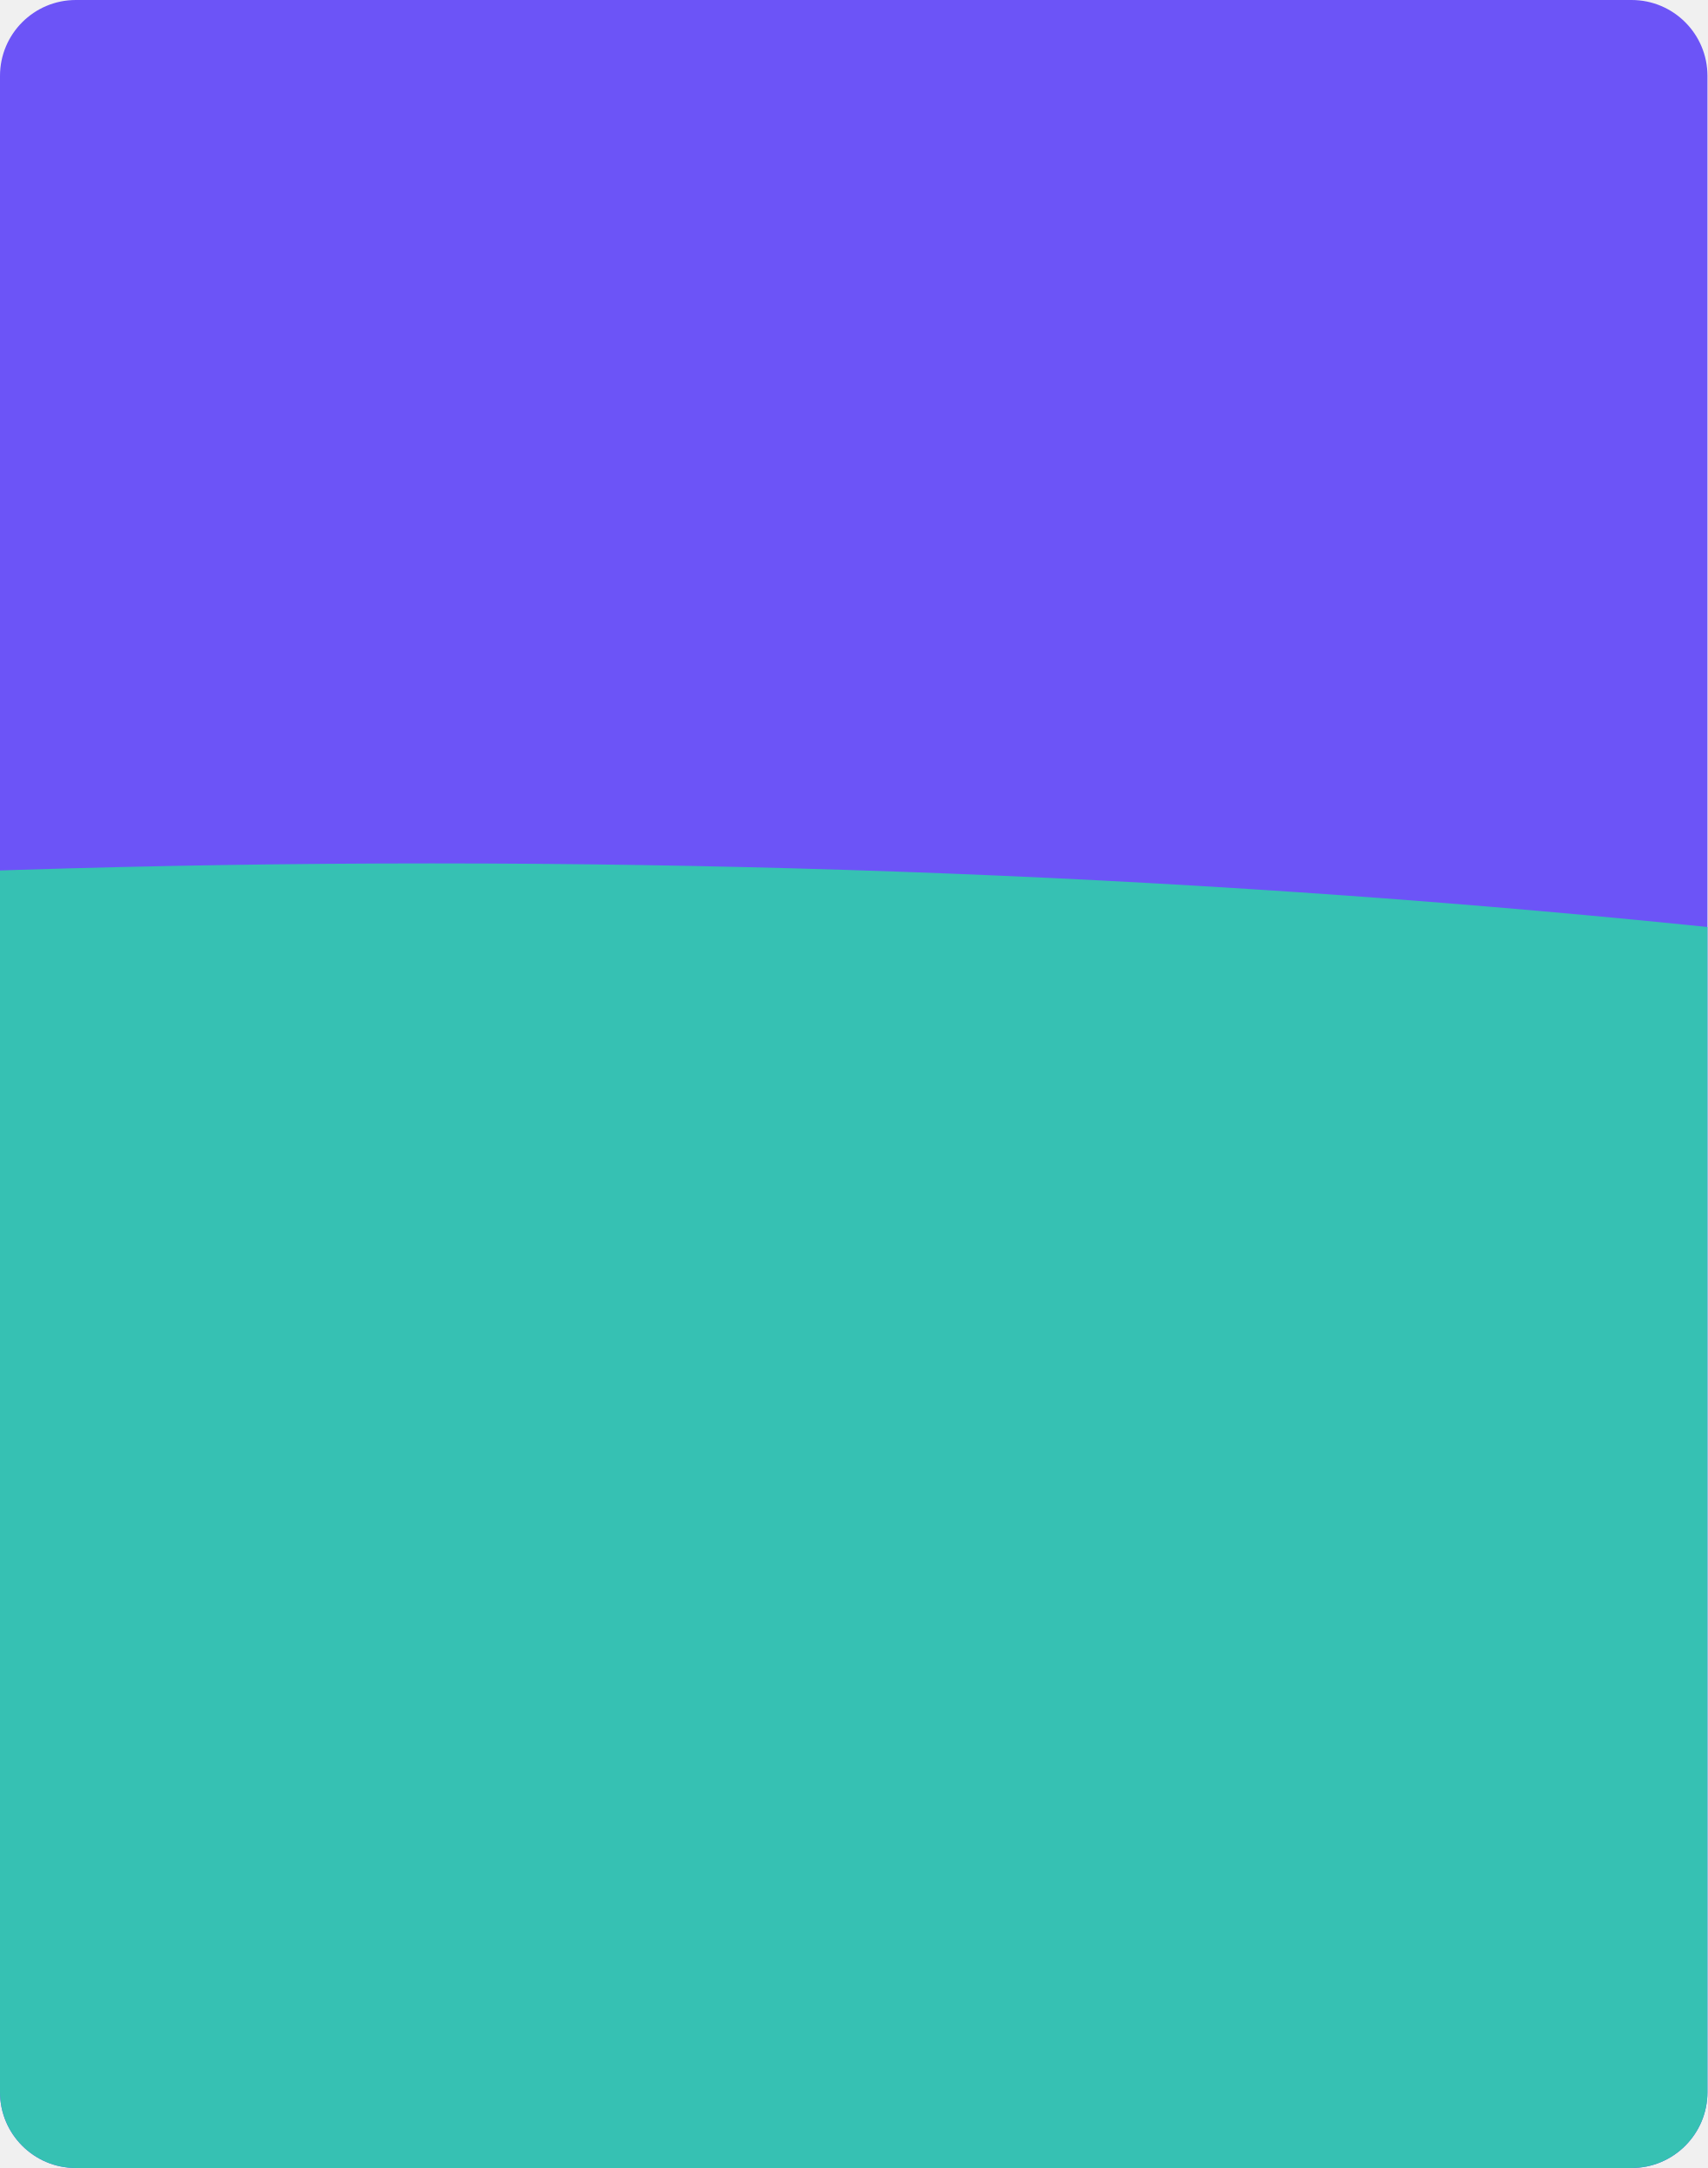
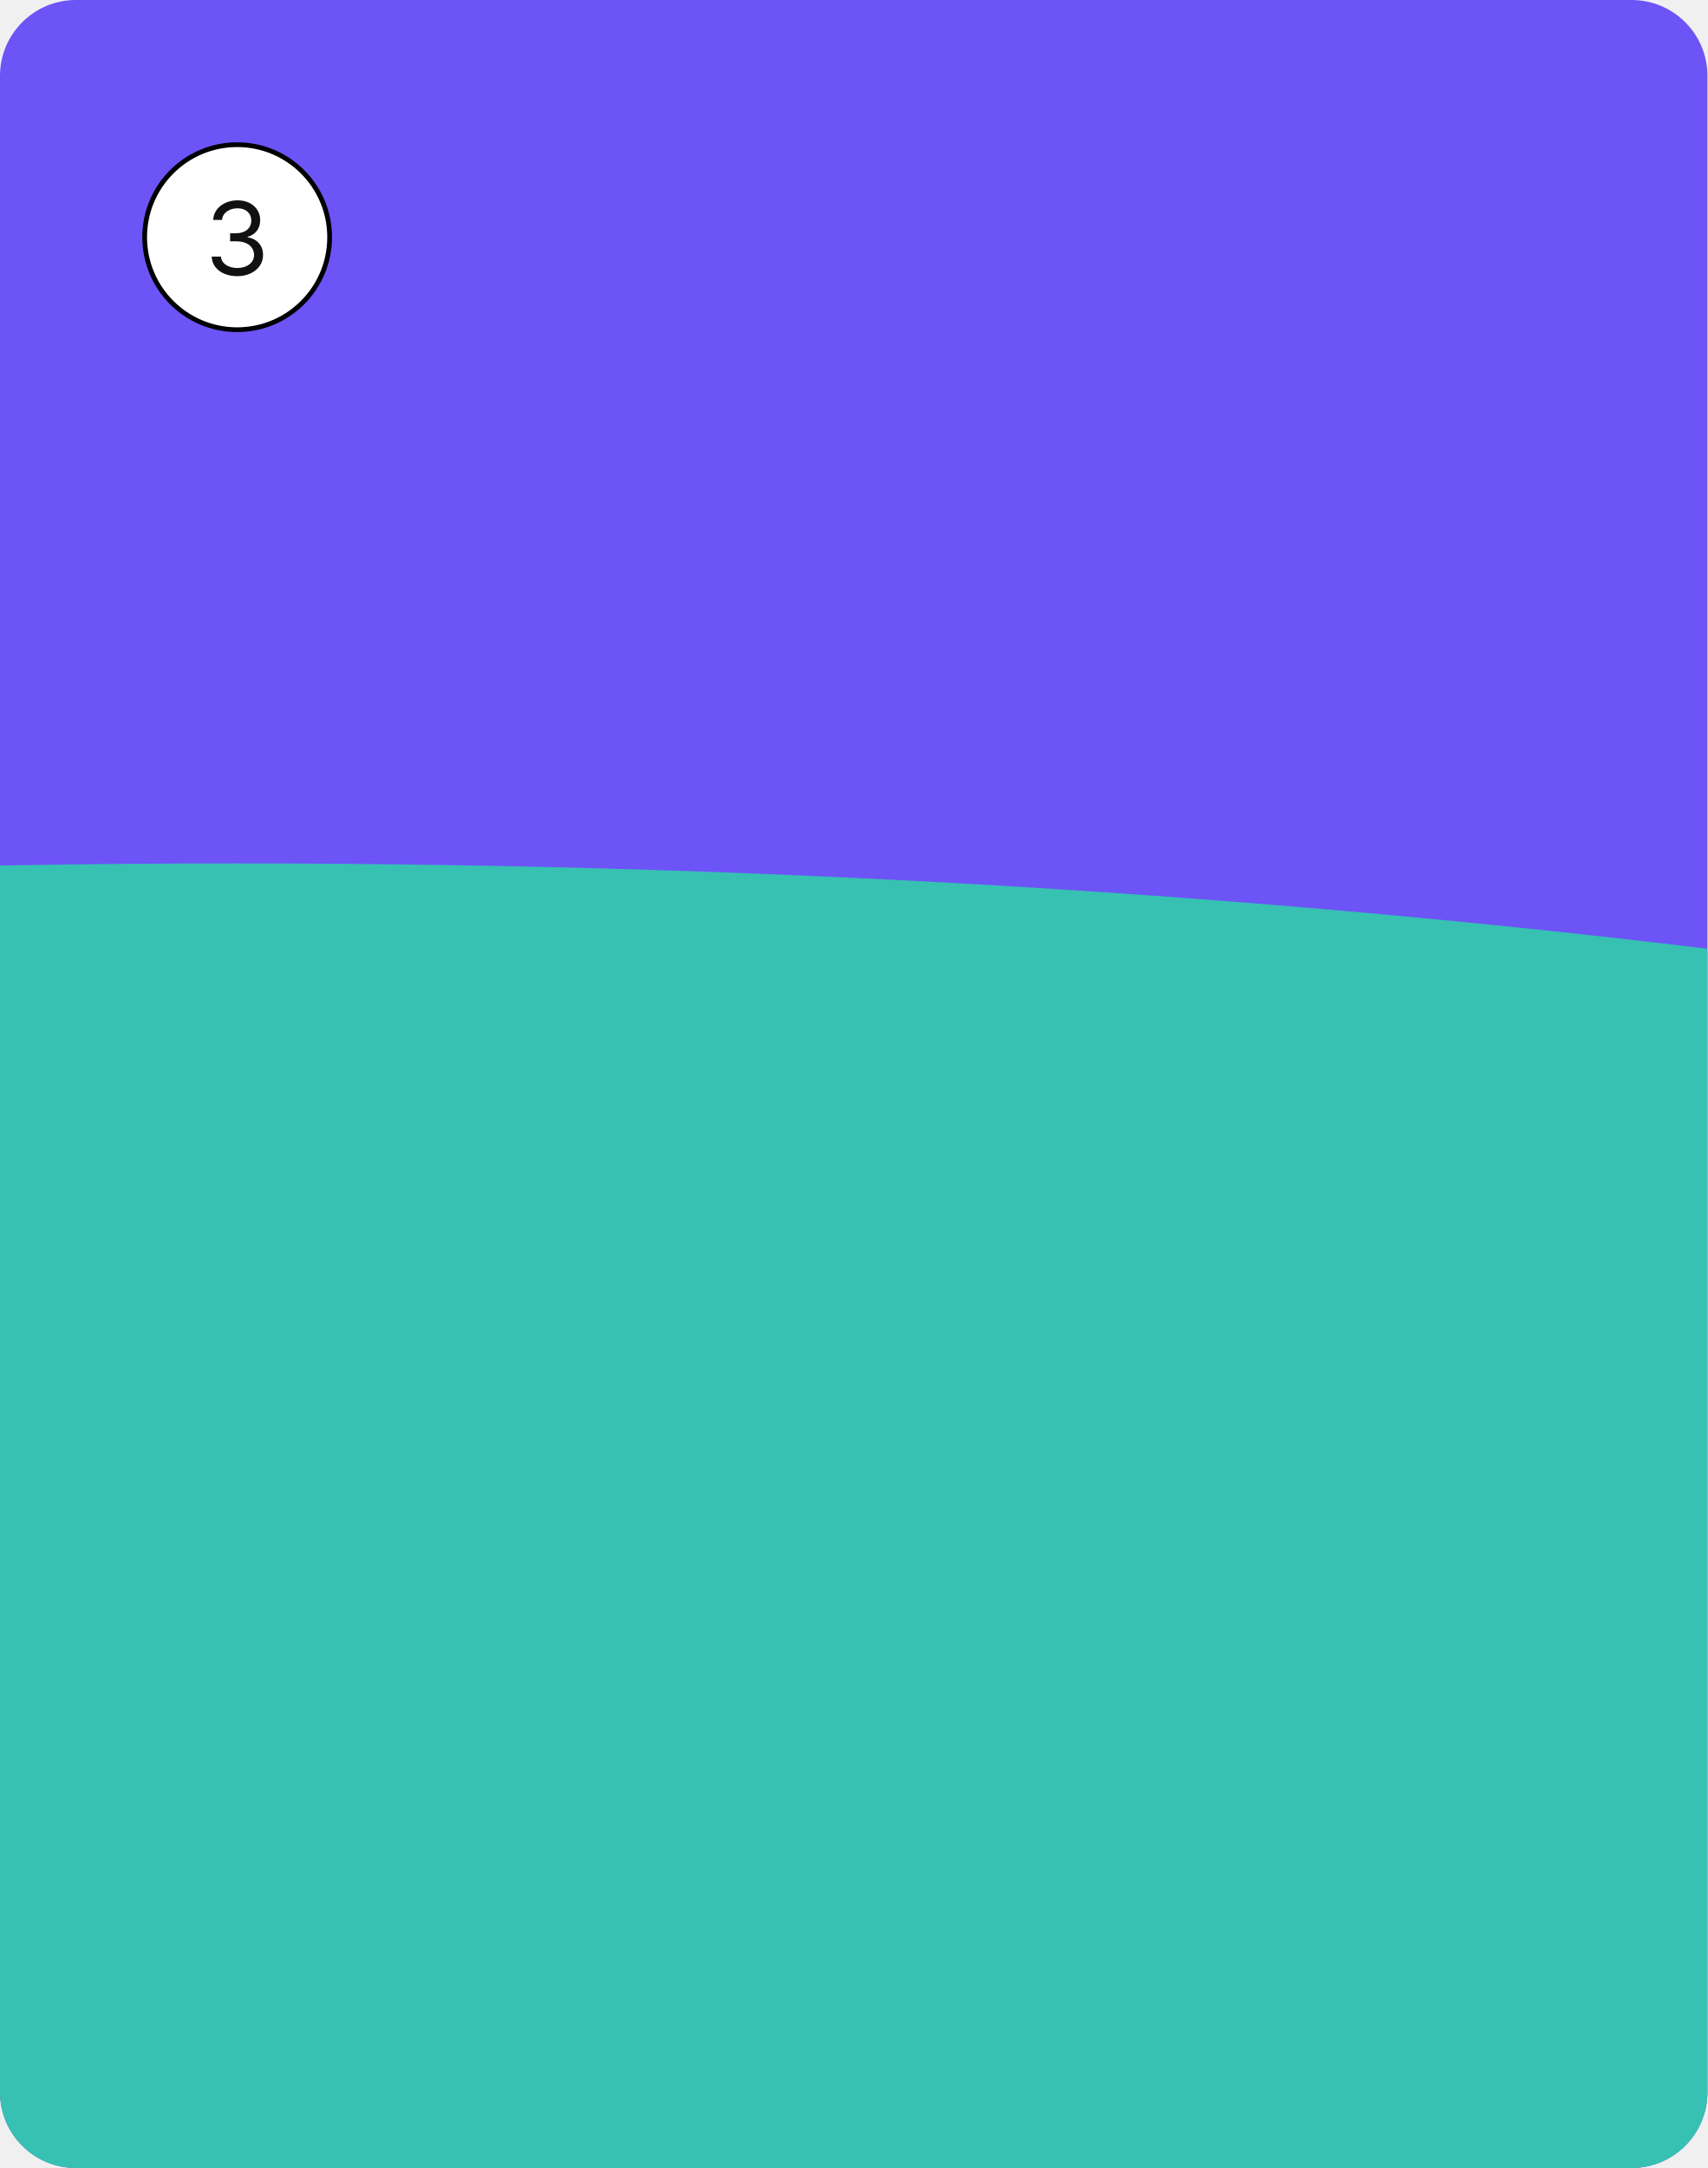
<svg xmlns="http://www.w3.org/2000/svg" width="360" height="457" viewBox="0 0 360 457" fill="none">
-   <g clip-path="url(#clip0_1416_5308)">
+   <g clip-path="url(#clip0_2518_6120)">
    <rect width="360" height="457" rx="16" fill="#6C54F7" />
-     <ellipse cx="91" cy="447.5" rx="855" ry="265.5" fill="#36C1B3" />
+     <ellipse cx="50" cy="447.5" rx="855" ry="265.5" fill="#36C1B3" />
+     <circle cx="50" cy="50" r="19.5" fill="white" stroke="black" />
+     <path d="M50.043 58.215C46.949 58.215 44.736 56.56 44.629 54.09H46.584C46.691 55.572 48.174 56.496 50.022 56.496C52.062 56.496 53.566 55.379 53.566 53.768C53.566 52.07 52.213 50.867 49.785 50.867H48.518V49.17H49.785C51.676 49.17 52.986 48.117 52.986 46.506C52.986 44.959 51.848 43.906 50.086 43.906C48.432 43.906 46.906 44.83 46.82 46.355H44.951C45.059 43.885 47.336 42.23 50.107 42.23C53.072 42.23 54.877 44.164 54.855 46.398C54.877 48.16 53.846 49.471 52.213 49.922V50.029C54.232 50.352 55.478 51.791 55.457 53.768C55.478 56.324 53.137 58.215 50.043 58.215Z" fill="#111111" />
  </g>
  <defs>
-     <clipPath id="clip0_1416_5308">
+     <clipPath id="clip0_2518_6120">
      <rect width="360" height="457" rx="16" fill="white" />
    </clipPath>
  </defs>
</svg>
